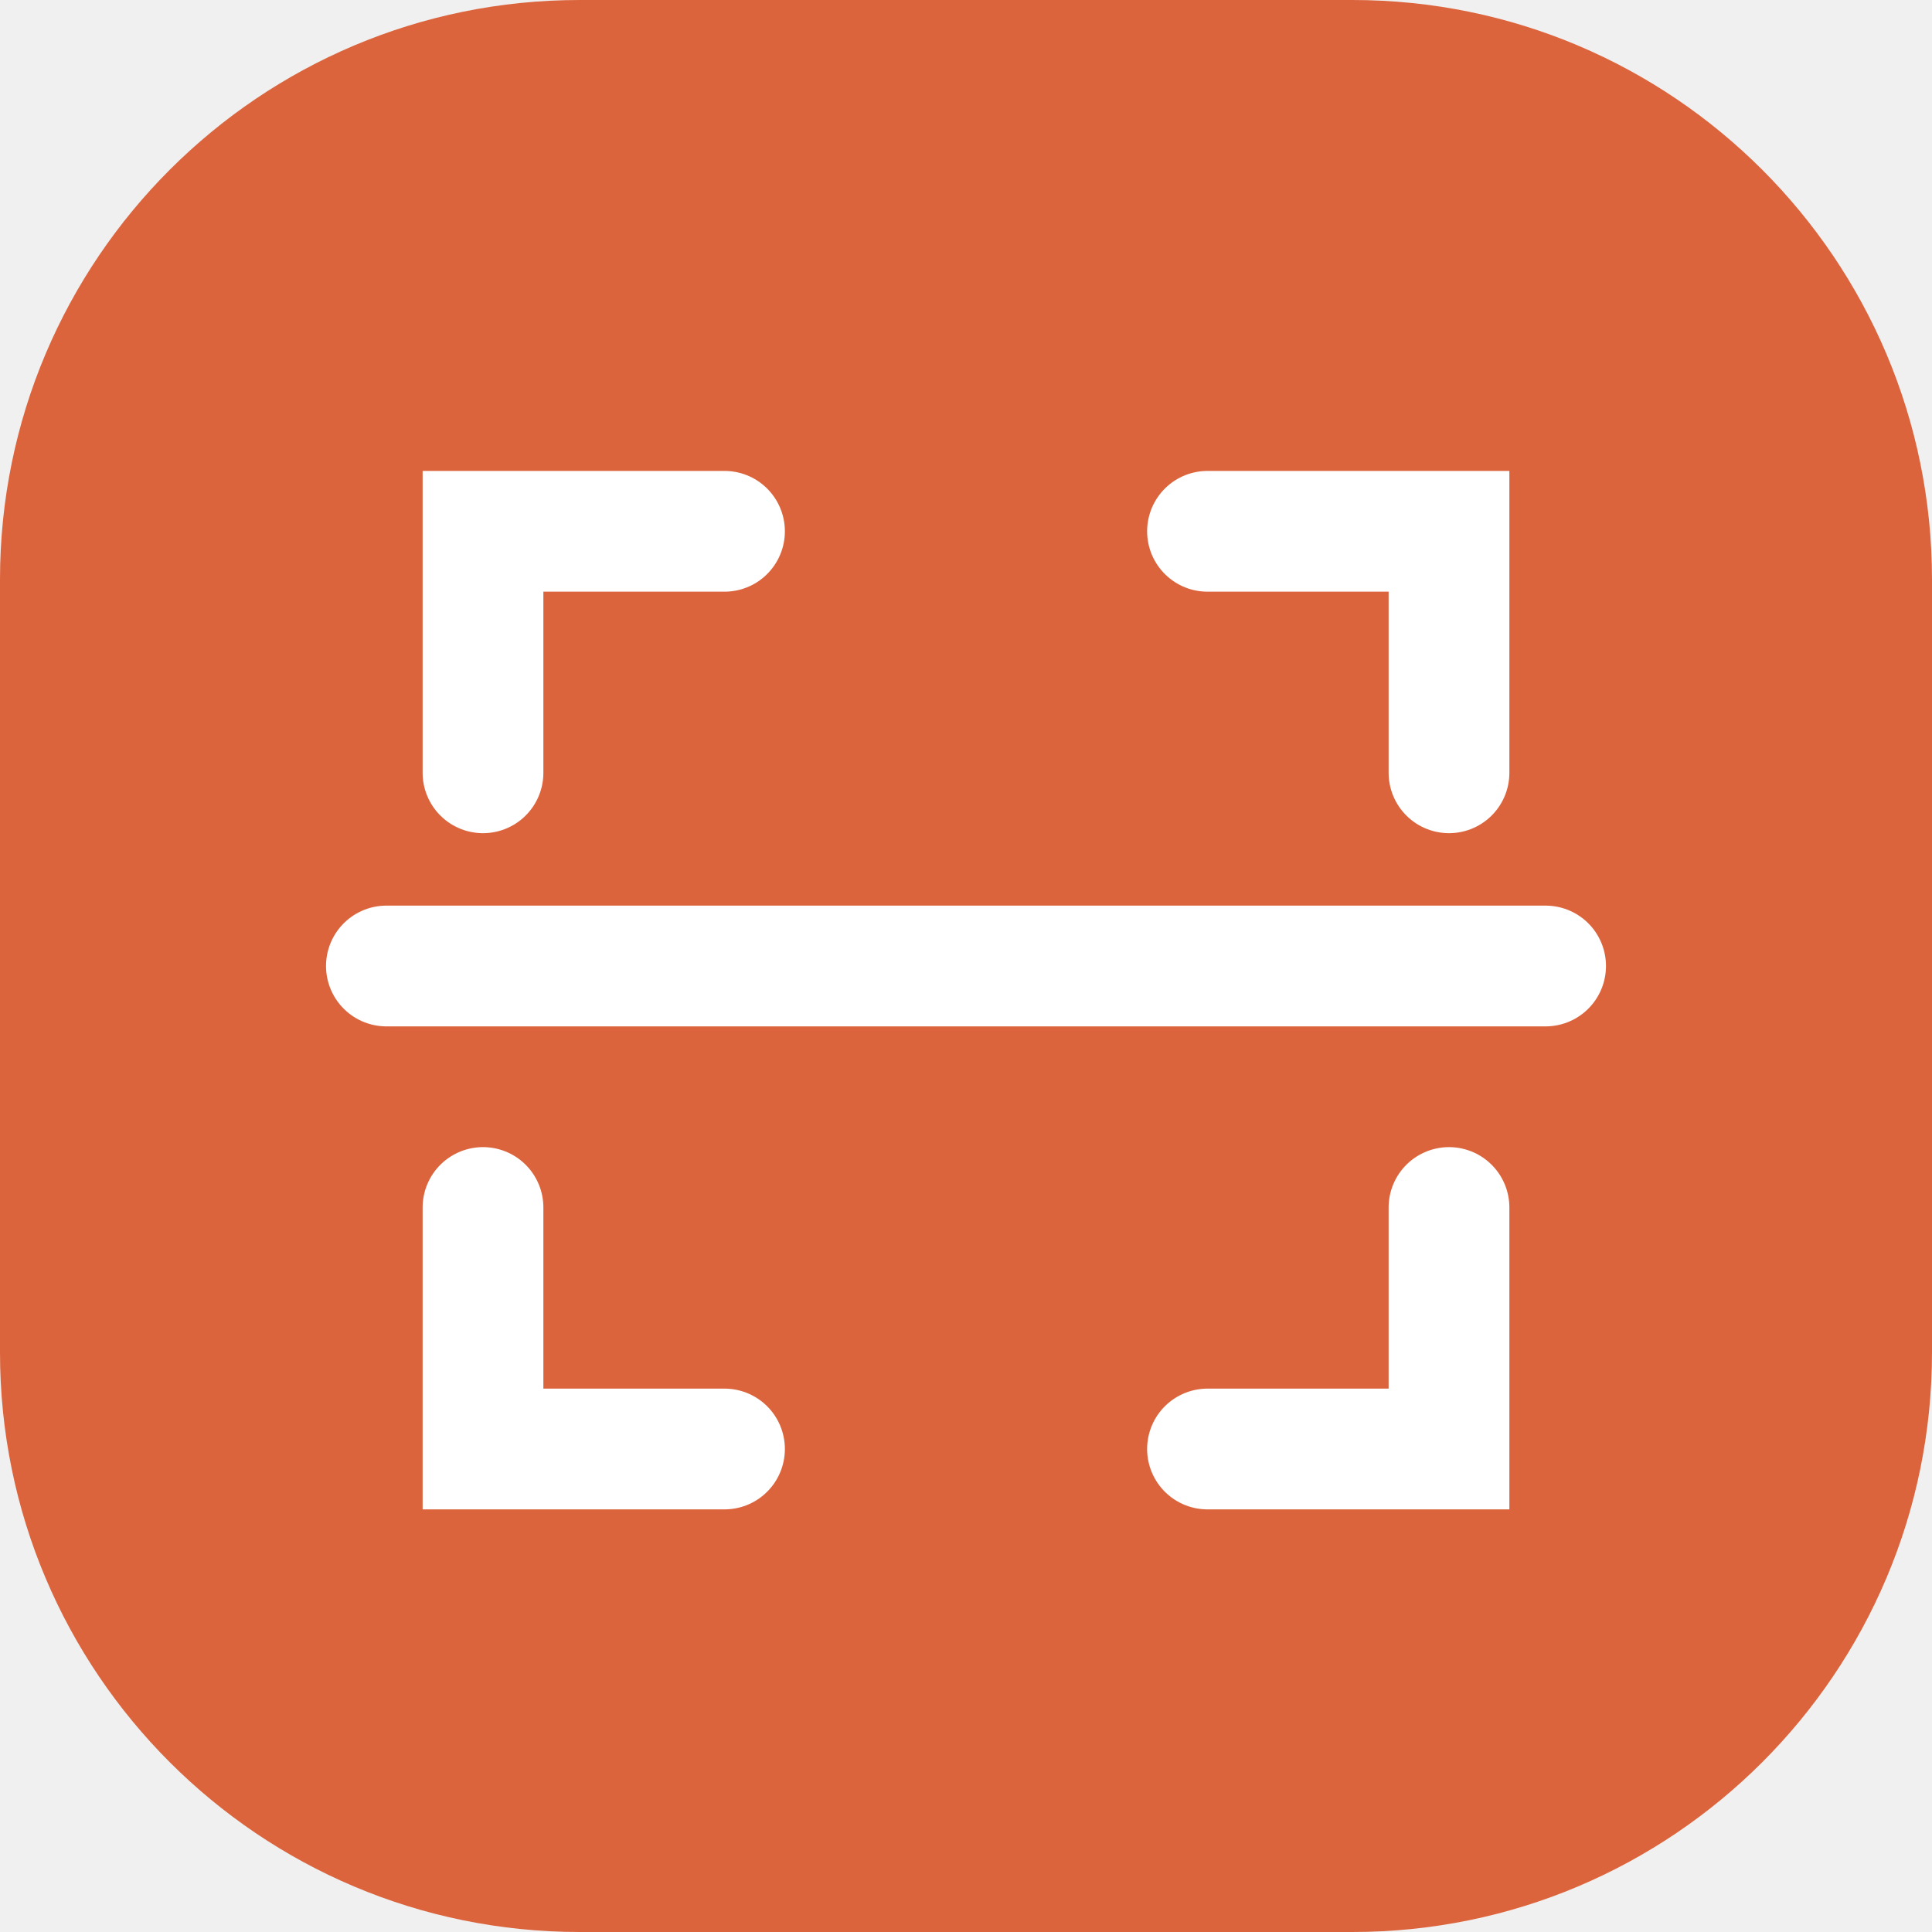
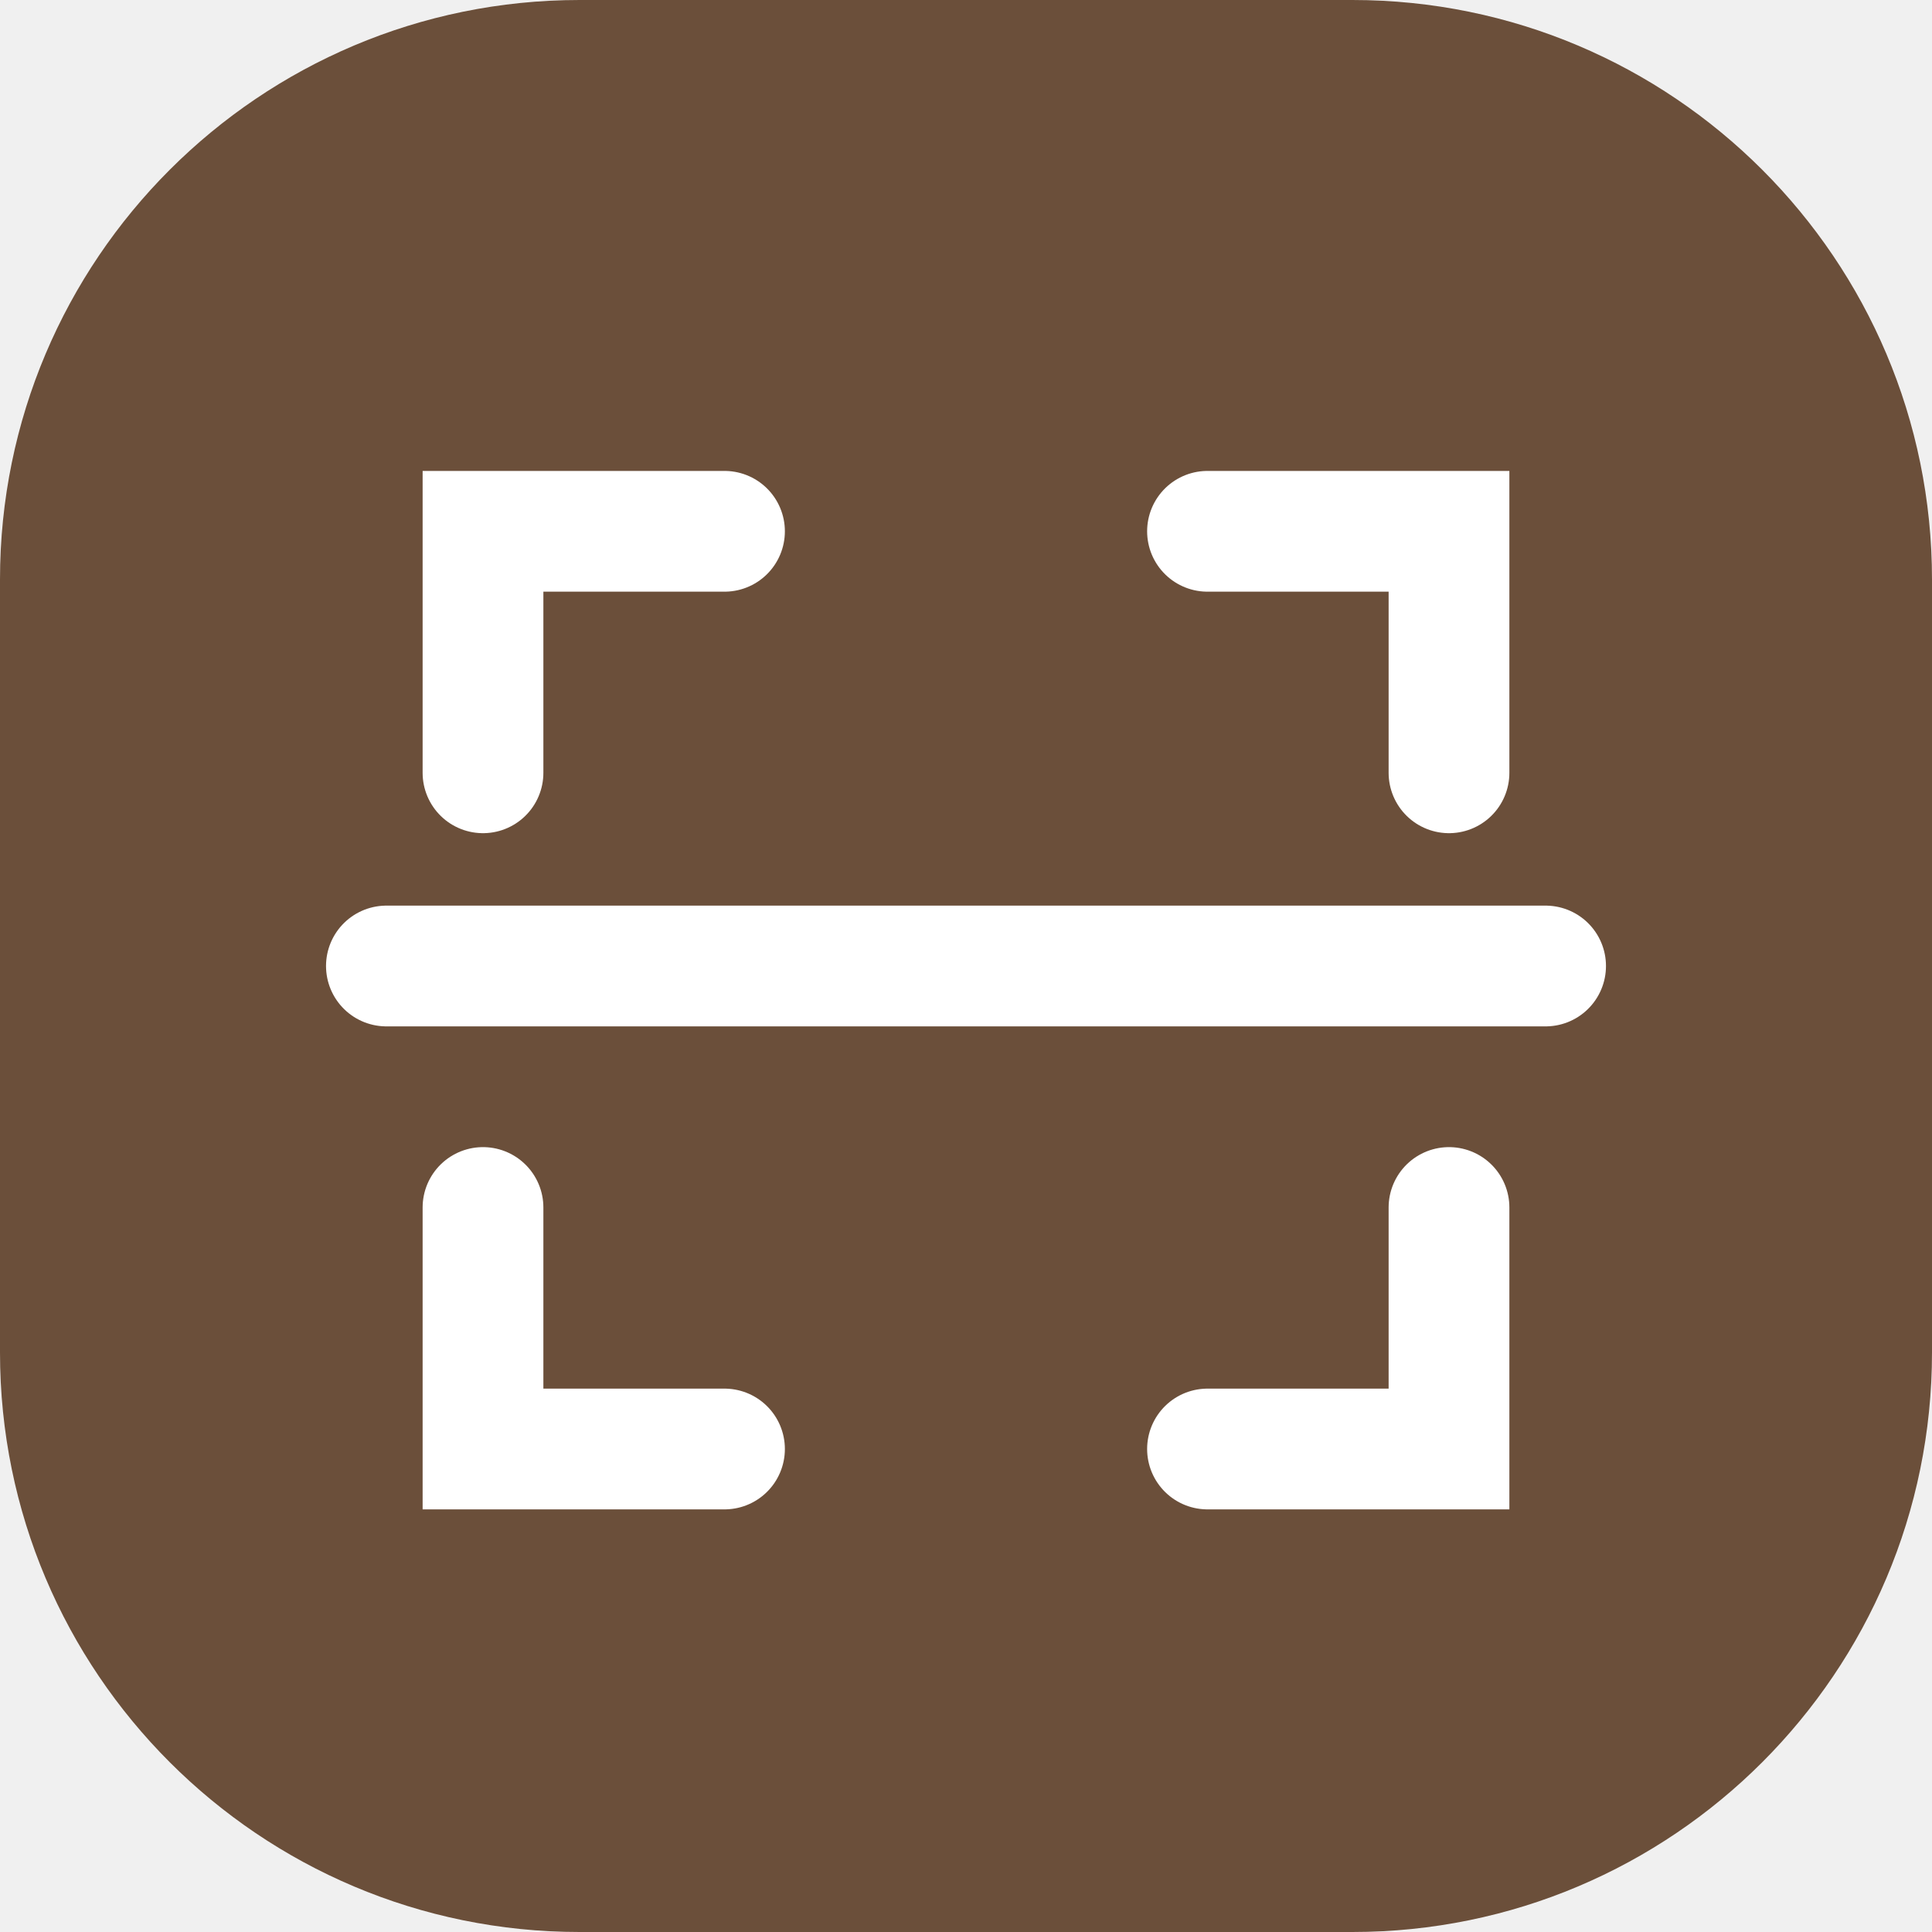
<svg xmlns="http://www.w3.org/2000/svg" viewBox="0 0 40 40">
-   <rect width="40" height="40" rx="12" fill="#dc643c" />
+   <rect width="40" height="40" rx="12" fill="#6b4f3a" />
  <g fill="none" stroke="#fff" stroke-width="2.5" stroke-linecap="round">
    <path d="M10 16v-5h5m10 0h5v5M10 25v5h5m10 0h5v-5M8 20h24" />
  </g>
</svg>
